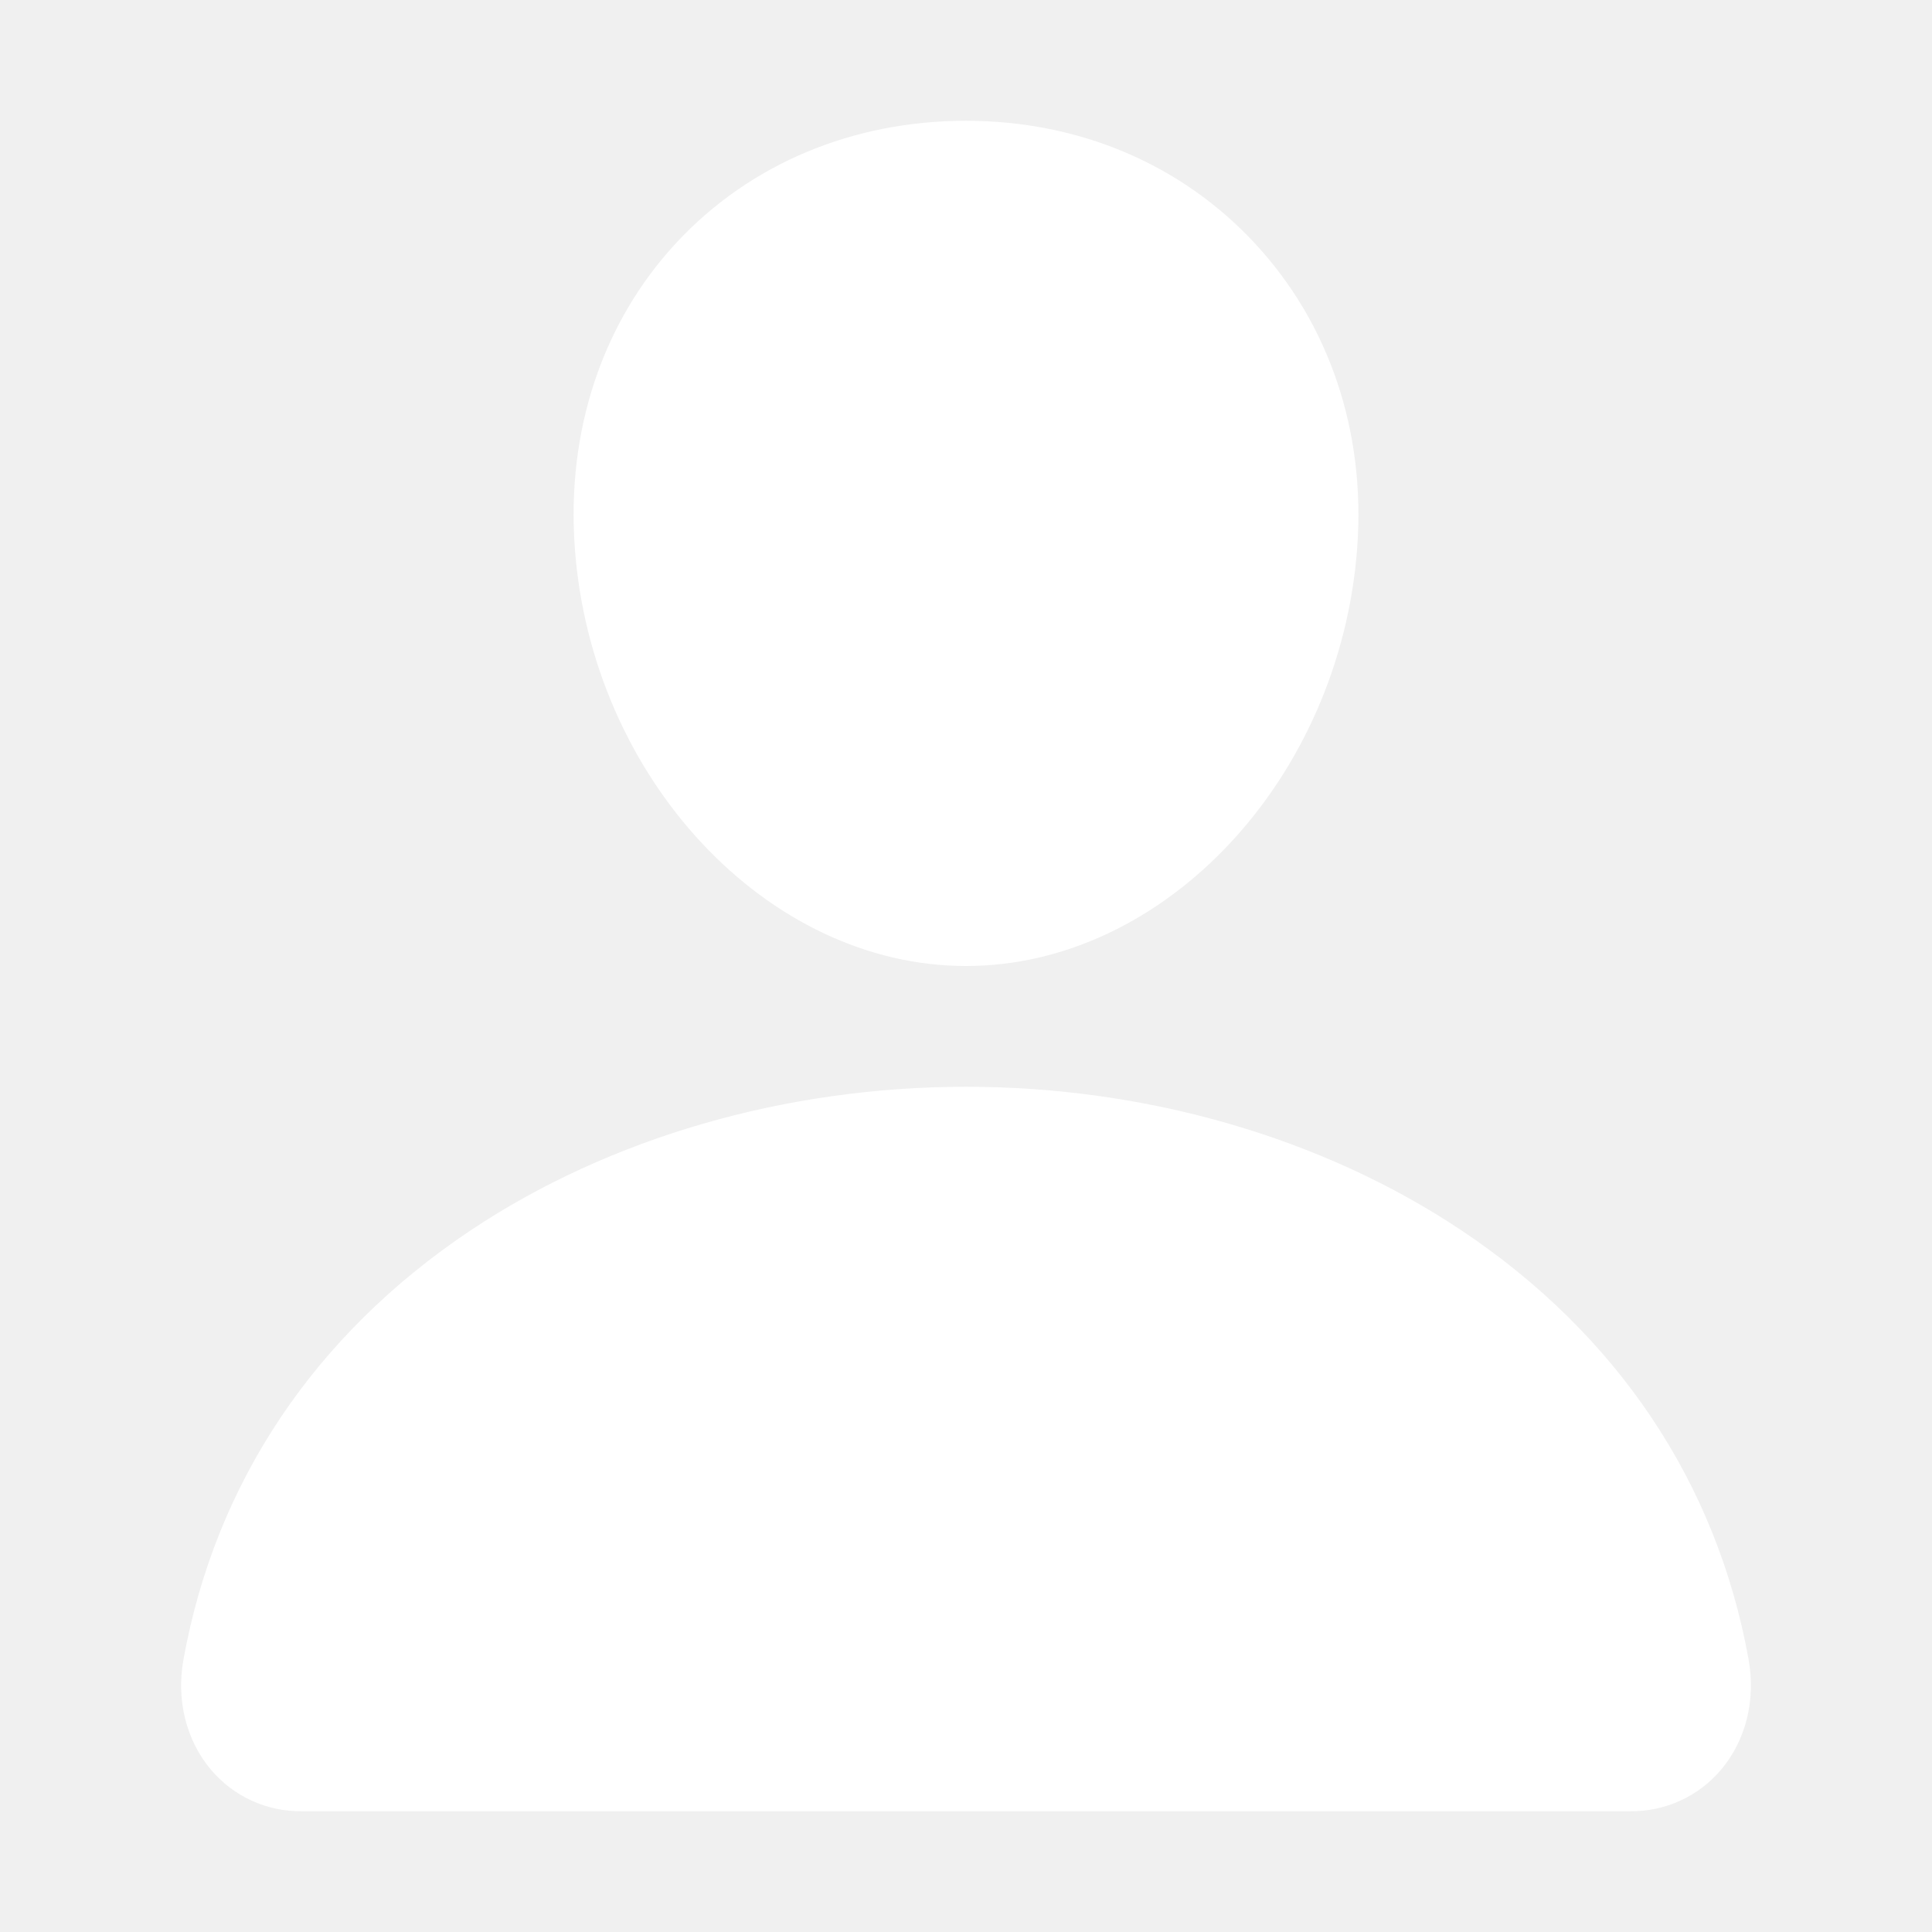
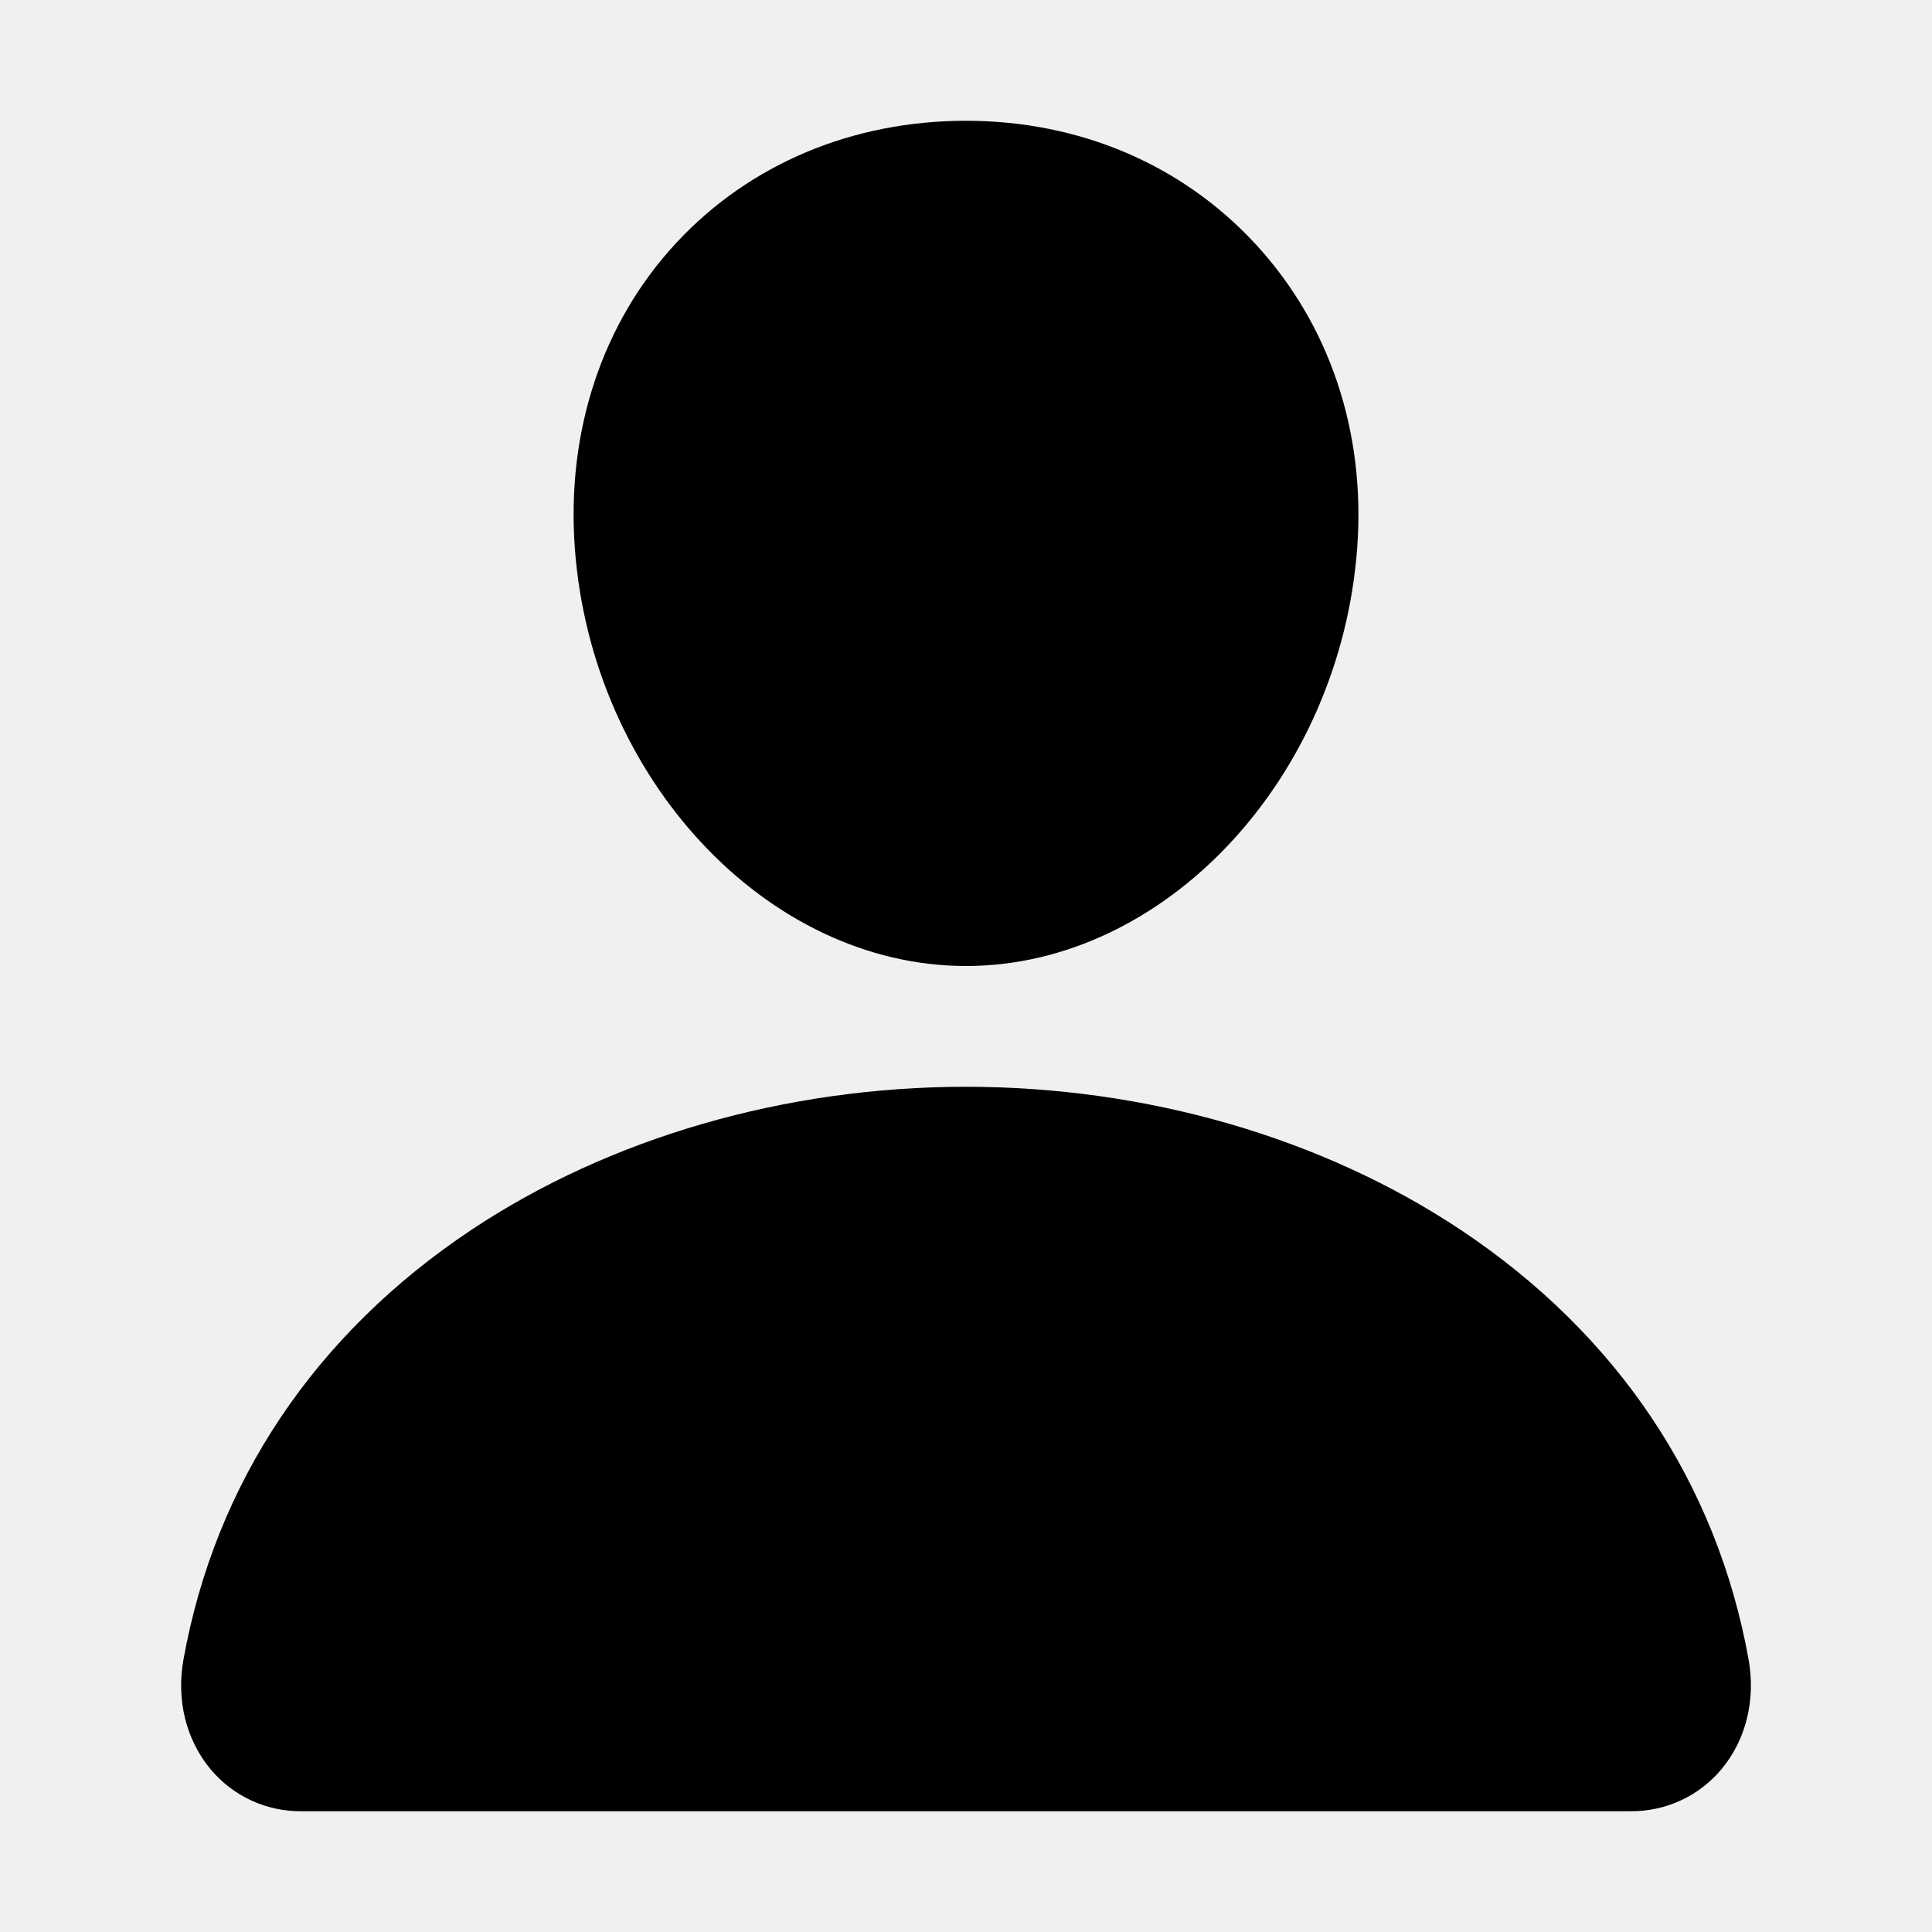
<svg xmlns="http://www.w3.org/2000/svg" width="35" height="35" viewBox="0 0 35 35" fill="none">
-   <path d="M22.739 4.415C21.409 2.978 19.551 2.188 17.5 2.188C15.439 2.188 13.575 2.974 12.25 4.401C10.912 5.844 10.26 7.805 10.413 9.923C10.716 14.101 13.896 17.5 17.5 17.5C21.105 17.5 24.279 14.102 24.587 9.924C24.742 7.826 24.086 5.869 22.739 4.415ZM29.532 32.812H5.469C5.154 32.817 4.842 32.75 4.556 32.619C4.27 32.487 4.017 32.294 3.815 32.052C3.371 31.52 3.191 30.795 3.324 30.062C3.901 26.861 5.702 24.173 8.532 22.285C11.046 20.61 14.231 19.688 17.5 19.688C20.77 19.688 23.955 20.61 26.469 22.285C29.299 24.172 31.1 26.86 31.677 30.061C31.809 30.794 31.63 31.52 31.186 32.051C30.984 32.293 30.731 32.487 30.445 32.618C30.159 32.75 29.847 32.816 29.532 32.812Z" fill="white" />
+   <path d="M22.739 4.415C21.409 2.978 19.551 2.188 17.5 2.188C15.439 2.188 13.575 2.974 12.25 4.401C10.912 5.844 10.26 7.805 10.413 9.923C10.716 14.101 13.896 17.5 17.5 17.5C21.105 17.5 24.279 14.102 24.587 9.924C24.742 7.826 24.086 5.869 22.739 4.415ZM29.532 32.812H5.469C5.154 32.817 4.842 32.75 4.556 32.619C4.27 32.487 4.017 32.294 3.815 32.052C3.371 31.52 3.191 30.795 3.324 30.062C3.901 26.861 5.702 24.173 8.532 22.285C11.046 20.61 14.231 19.688 17.5 19.688C20.77 19.688 23.955 20.61 26.469 22.285C29.299 24.172 31.1 26.86 31.677 30.061C31.809 30.794 31.63 31.52 31.186 32.051C30.984 32.293 30.731 32.487 30.445 32.618C30.159 32.75 29.847 32.816 29.532 32.812Z" fill="currentColor" />
</svg>
